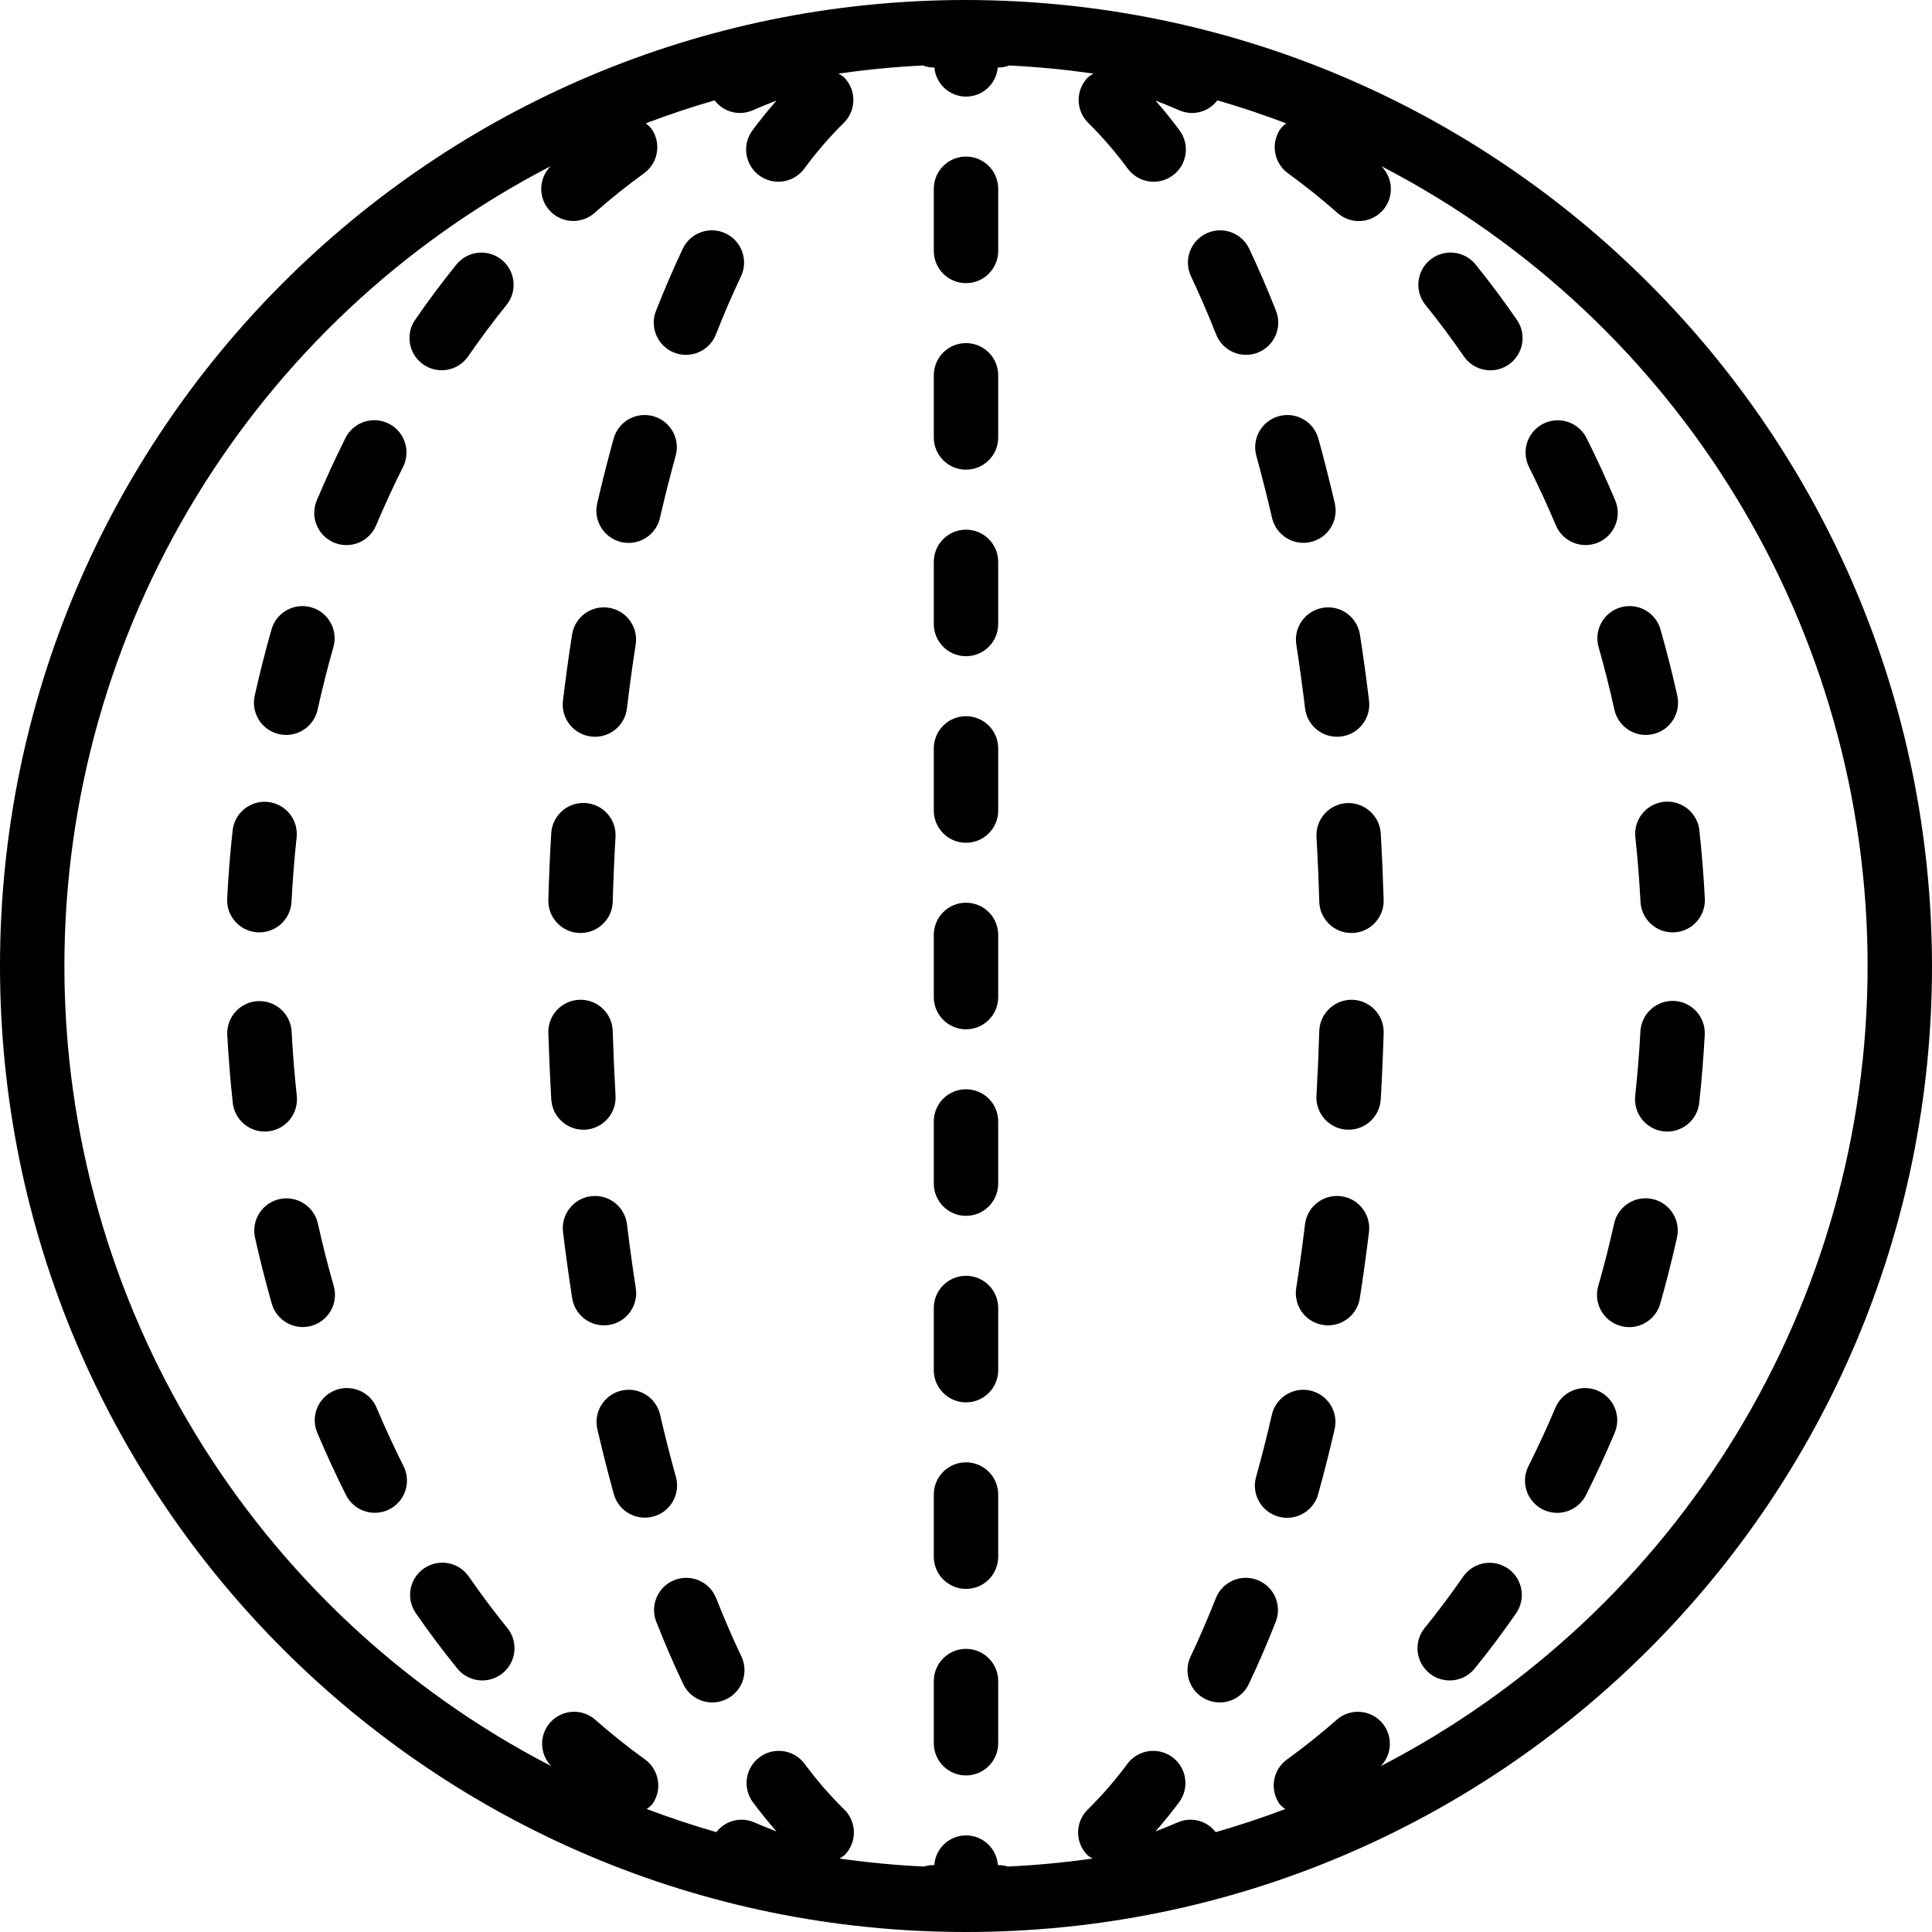
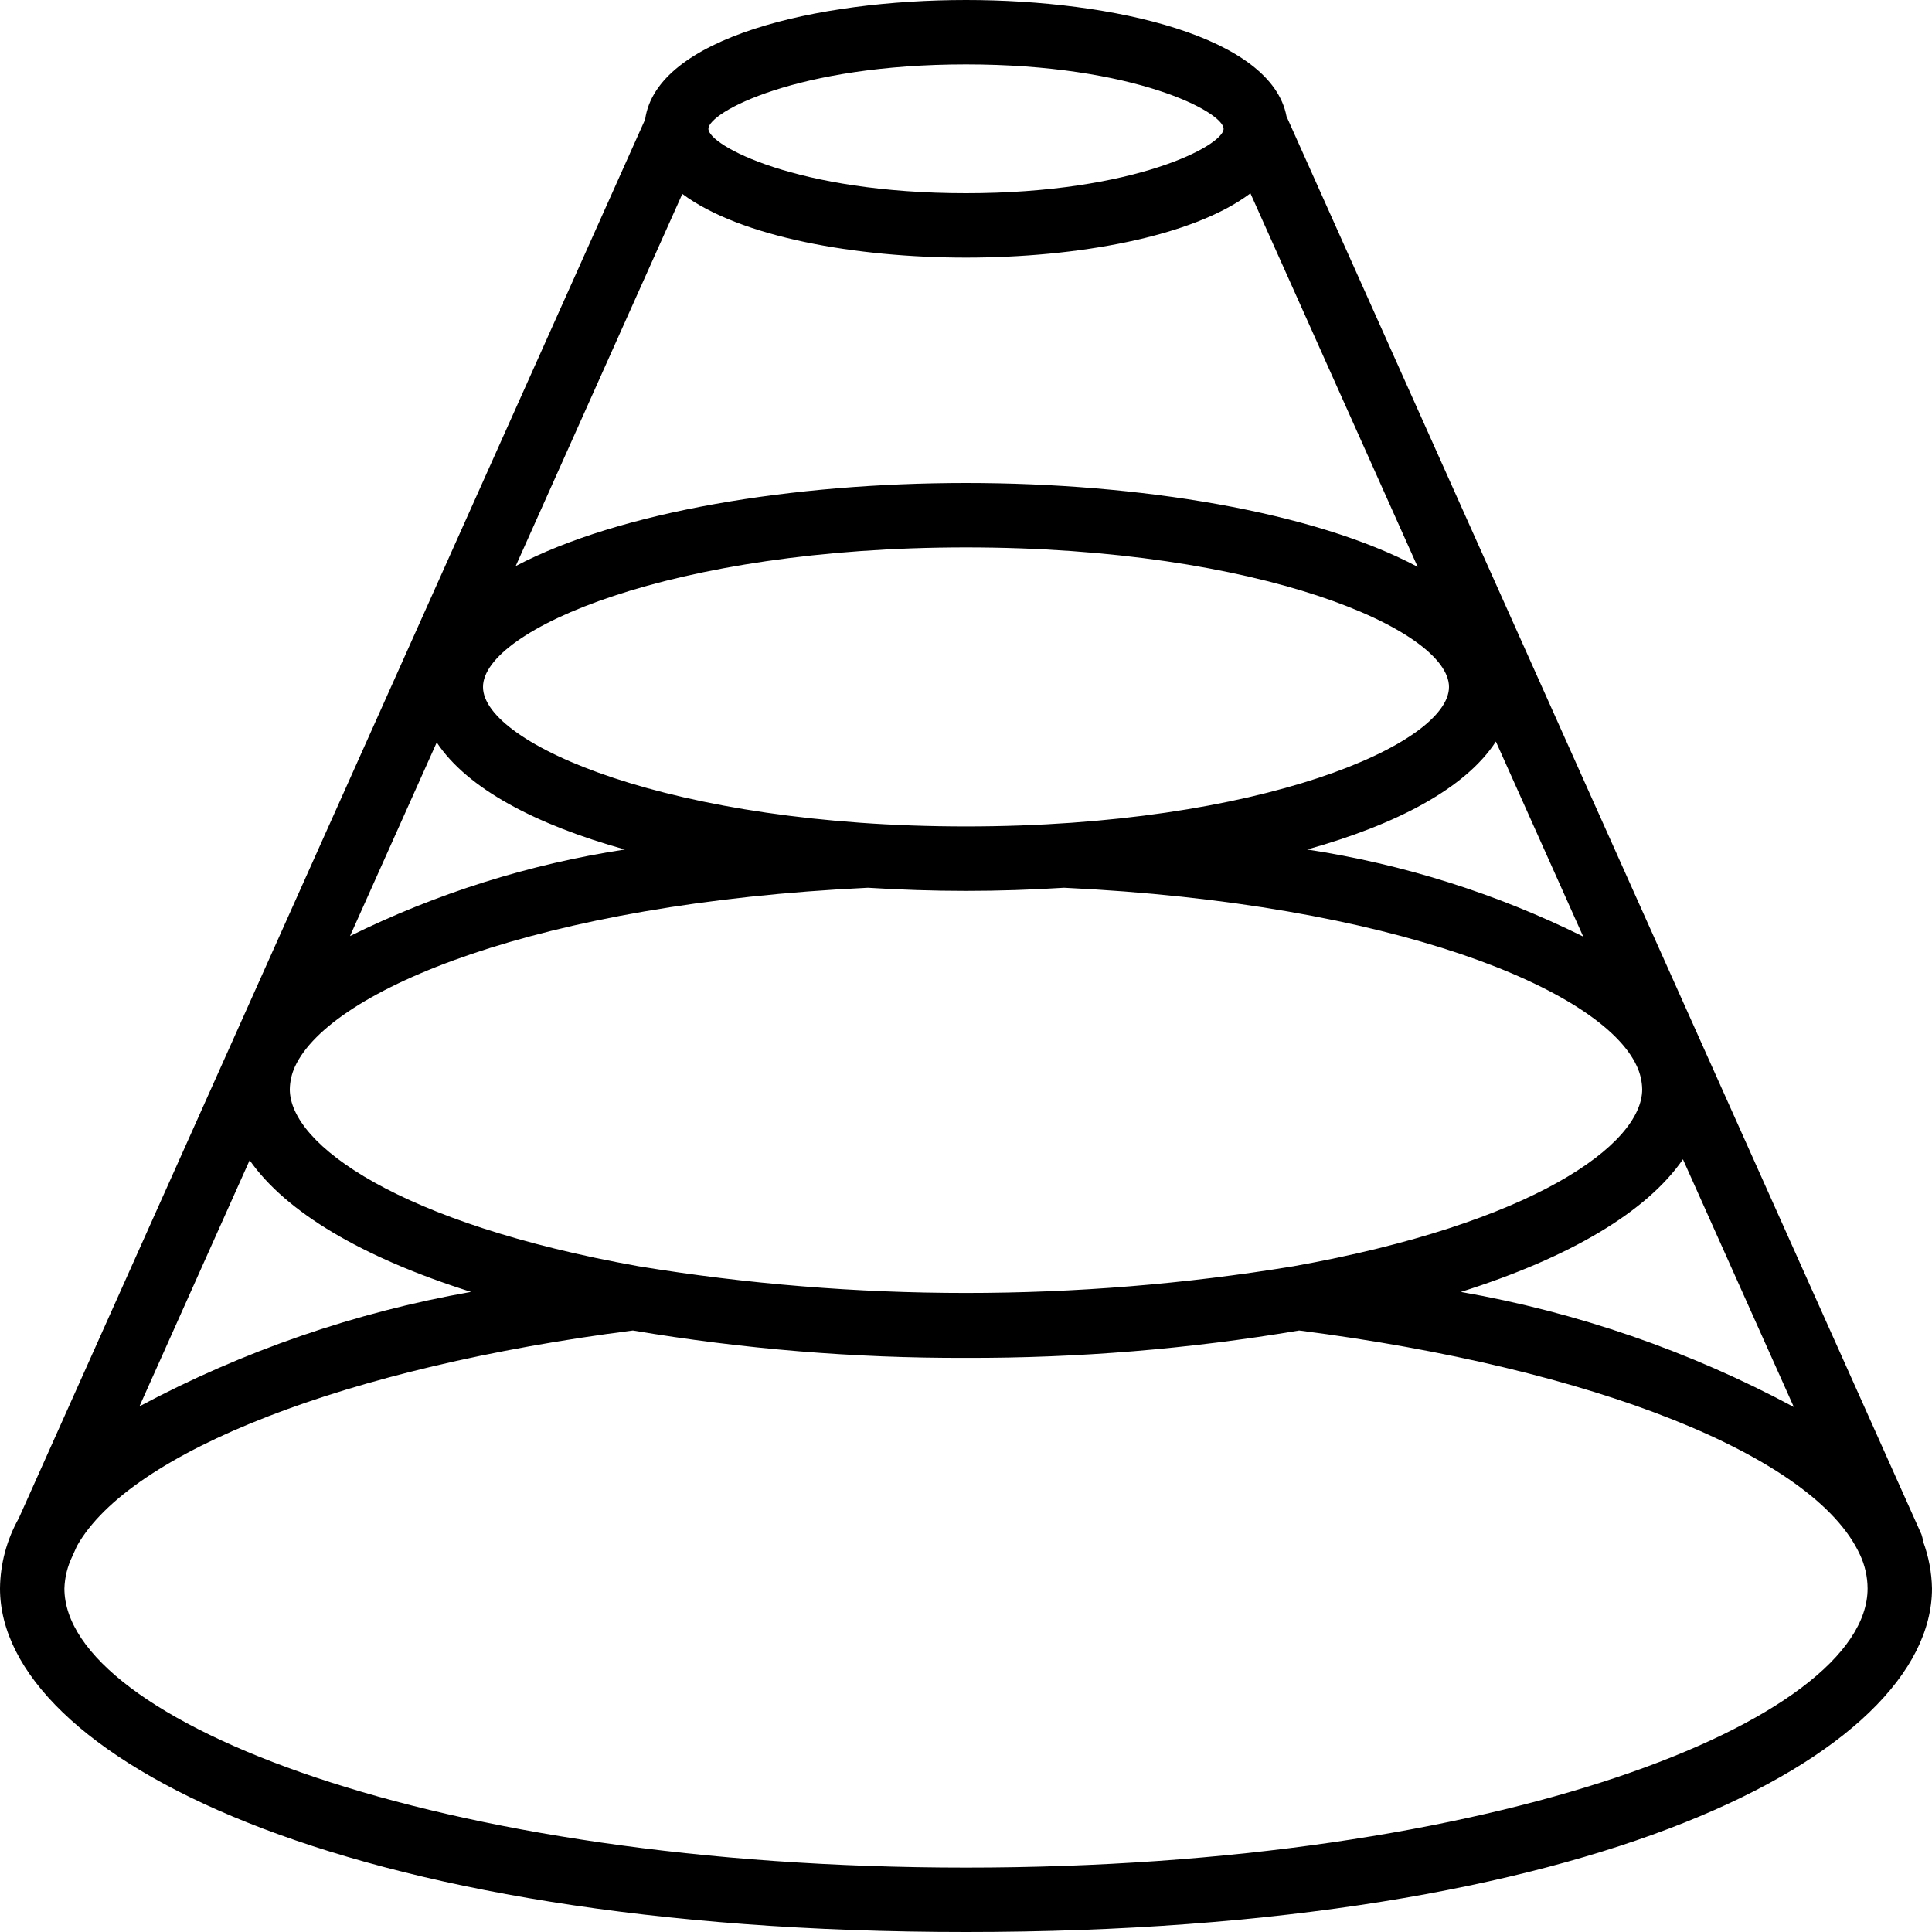
<svg xmlns="http://www.w3.org/2000/svg" height="60px" version="1.1" viewBox="0 0 60 60" width="60px">
  <defs />
  <g fill="none" fill-rule="evenodd" id="Page-1" stroke="none" stroke-width="1">
-     <g fill="#000000" fill-rule="nonzero" id="3D-GUI---Outline---017---Sphere">
-       <path d="M30,0 C13.431,-1.01453063e-15 2.02906125e-15,13.431 0,30 C-2.02906125e-15,46.569 13.431,60 30,60 C46.569,60 60,46.569 60,30 C59.981,13.439 46.561,0.019 30,0 Z M42.88,54.849 C43.254,54.467 43.258,53.857 42.89,53.469 C42.521,53.082 41.911,53.056 41.511,53.411 C41.01,53.851 40.491,54.264 39.971,54.64 C39.756,54.795 39.611,55.029 39.569,55.291 C39.526,55.553 39.59,55.821 39.745,56.036 C39.796,56.091 39.853,56.139 39.915,56.181 C39.208,56.449 38.488,56.689 37.755,56.899 C37.48,56.54 36.996,56.414 36.581,56.593 C36.352,56.694 36.119,56.785 35.886,56.876 C36.134,56.592 36.378,56.29 36.617,55.972 C36.946,55.529 36.855,54.903 36.412,54.573 C35.97,54.243 35.344,54.334 35.014,54.775 C34.641,55.28 34.23,55.754 33.783,56.194 C33.593,56.379 33.485,56.632 33.481,56.897 C33.478,57.162 33.58,57.418 33.766,57.608 C33.816,57.65 33.871,57.688 33.929,57.719 C33.064,57.841 32.188,57.926 31.3,57.967 C31.199,57.935 31.094,57.92 30.989,57.922 C30.954,57.403 30.523,57 30.002,57 C29.482,57 29.051,57.403 29.016,57.922 C28.908,57.919 28.802,57.935 28.699,57.967 C27.811,57.926 26.936,57.841 26.071,57.719 C26.129,57.688 26.184,57.65 26.234,57.608 C26.42,57.418 26.522,57.162 26.519,56.897 C26.515,56.632 26.407,56.379 26.217,56.194 C25.77,55.754 25.359,55.28 24.986,54.775 C24.656,54.334 24.03,54.243 23.588,54.573 C23.145,54.903 23.054,55.529 23.383,55.972 C23.621,56.291 23.865,56.592 24.114,56.876 C23.881,56.785 23.648,56.694 23.419,56.593 C23.004,56.415 22.521,56.541 22.246,56.899 C21.513,56.688 20.793,56.448 20.085,56.181 C20.147,56.139 20.204,56.091 20.255,56.036 C20.41,55.821 20.474,55.553 20.431,55.291 C20.389,55.029 20.244,54.795 20.029,54.64 C19.509,54.264 18.99,53.851 18.489,53.411 C18.089,53.056 17.479,53.081 17.11,53.469 C16.741,53.856 16.745,54.467 17.12,54.849 C7.835,50.044 2.003,40.463 2,30.008 C1.997,19.553 7.823,9.969 17.105,5.158 C16.721,5.537 16.708,6.152 17.076,6.546 C17.444,6.94 18.059,6.97 18.463,6.613 C18.963,6.172 19.479,5.759 19.999,5.383 C20.446,5.059 20.547,4.434 20.224,3.987 C20.174,3.928 20.117,3.876 20.055,3.831 C20.754,3.564 21.467,3.326 22.193,3.116 C22.469,3.484 22.964,3.611 23.384,3.422 C23.625,3.316 23.87,3.218 24.115,3.123 C23.861,3.413 23.612,3.72 23.369,4.047 C23.156,4.334 23.112,4.713 23.254,5.041 C23.396,5.368 23.702,5.596 24.057,5.637 C24.412,5.678 24.762,5.527 24.975,5.24 C25.346,4.735 25.756,4.26 26.201,3.82 C26.391,3.634 26.499,3.381 26.502,3.116 C26.505,2.851 26.402,2.595 26.217,2.406 C26.163,2.359 26.103,2.319 26.04,2.285 C26.902,2.163 27.775,2.076 28.66,2.034 C28.771,2.076 28.888,2.097 29.006,2.098 L29.019,2.096 C29.062,2.607 29.489,3 30.002,3 C30.514,3 30.942,2.607 30.985,2.097 L30.994,2.098 C31.112,2.097 31.229,2.076 31.34,2.034 C32.225,2.076 33.098,2.163 33.96,2.285 C33.897,2.319 33.838,2.359 33.783,2.406 C33.598,2.595 33.495,2.851 33.498,3.116 C33.501,3.381 33.609,3.634 33.799,3.82 C34.244,4.26 34.654,4.735 35.025,5.24 C35.355,5.683 35.981,5.776 36.424,5.446 C36.868,5.117 36.96,4.491 36.631,4.047 C36.388,3.72 36.139,3.413 35.885,3.123 C36.13,3.218 36.375,3.316 36.616,3.422 C37.036,3.611 37.531,3.484 37.807,3.116 C38.532,3.327 39.245,3.565 39.945,3.831 C39.883,3.876 39.826,3.928 39.776,3.987 C39.453,4.434 39.554,5.059 40.001,5.383 C40.52,5.759 41.037,6.172 41.537,6.613 C41.941,6.973 42.558,6.944 42.927,6.549 C43.296,6.154 43.281,5.536 42.895,5.158 C52.177,9.969 58.003,19.553 58,30.008 C57.997,40.463 52.165,50.044 42.88,54.849 L42.88,54.849 Z" id="Shape" />
-       <path d="M22.241,49.633 C22.038,49.12 21.458,48.868 20.944,49.071 C20.431,49.274 20.179,49.854 20.382,50.368 C20.648,51.043 20.929,51.693 21.217,52.299 C21.37,52.622 21.684,52.839 22.04,52.868 C22.396,52.896 22.741,52.733 22.944,52.439 C23.147,52.144 23.177,51.764 23.023,51.441 C22.755,50.875 22.492,50.267 22.241,49.633 Z" id="Shape" />
-       <path d="M20.991,45.867 C20.817,45.241 20.652,44.597 20.501,43.937 C20.421,43.588 20.161,43.309 19.82,43.205 C19.478,43.1 19.106,43.185 18.845,43.429 C18.583,43.672 18.472,44.037 18.552,44.385 C18.711,45.074 18.882,45.747 19.063,46.402 C19.212,46.933 19.763,47.244 20.294,47.096 C20.826,46.949 21.138,46.399 20.991,45.867 L20.991,45.867 Z" id="Shape" />
-       <path d="M19.295,16.835 C19.553,16.895 19.825,16.85 20.05,16.709 C20.275,16.569 20.435,16.345 20.495,16.086 C20.647,15.425 20.811,14.78 20.984,14.152 C21.13,13.621 20.817,13.072 20.286,12.925 C19.755,12.778 19.205,13.089 19.057,13.62 C18.876,14.274 18.706,14.946 18.546,15.635 C18.422,16.173 18.757,16.71 19.295,16.835 Z" id="Shape" />
-       <path d="M18.176,35.083 C18.441,35.067 18.688,34.947 18.865,34.749 C19.041,34.551 19.132,34.291 19.116,34.026 C19.078,33.364 19.049,32.695 19.029,32.019 C19.013,31.467 18.552,31.032 18,31.049 C17.447,31.065 17.013,31.526 17.029,32.079 C17.051,32.773 17.081,33.461 17.12,34.142 C17.151,34.671 17.588,35.084 18.117,35.084 C18.137,35.084 18.156,35.084 18.176,35.083 Z" id="Shape" />
-       <path d="M18.91,41.148 C19.172,41.108 19.408,40.965 19.564,40.751 C19.721,40.537 19.786,40.269 19.745,40.007 C19.645,39.356 19.553,38.694 19.472,38.021 C19.405,37.473 18.906,37.082 18.358,37.149 C17.809,37.216 17.419,37.714 17.485,38.263 C17.57,38.957 17.665,39.641 17.769,40.313 C17.844,40.8 18.263,41.16 18.756,41.16 C18.808,41.16 18.859,41.156 18.91,41.148 Z" id="Shape" />
-       <path d="M18.001,28.975 L18.03,28.975 C18.571,28.975 19.014,28.544 19.029,28.003 C19.048,27.328 19.076,26.66 19.115,25.998 C19.137,25.64 18.966,25.299 18.668,25.102 C18.369,24.905 17.987,24.882 17.668,25.043 C17.348,25.204 17.139,25.524 17.119,25.881 C17.079,26.563 17.049,27.251 17.029,27.947 C17.014,28.499 17.449,28.959 18.001,28.975 L18.001,28.975 Z" id="Shape" />
-       <path d="M20.937,10.951 C21.183,11.048 21.459,11.043 21.702,10.938 C21.945,10.832 22.137,10.633 22.233,10.386 C22.479,9.76 22.742,9.152 23.014,8.578 C23.247,8.079 23.033,7.485 22.535,7.249 C22.037,7.014 21.442,7.226 21.205,7.723 C20.915,8.337 20.635,8.987 20.372,9.654 C20.17,10.168 20.423,10.748 20.937,10.951 L20.937,10.951 Z" id="Shape" />
-       <path d="M18.357,22.874 C18.621,22.906 18.886,22.832 19.095,22.668 C19.304,22.504 19.438,22.264 19.47,22 C19.55,21.328 19.641,20.667 19.742,20.016 C19.827,19.47 19.453,18.959 18.907,18.874 C18.361,18.789 17.85,19.163 17.766,19.709 C17.661,20.382 17.567,21.066 17.483,21.762 C17.452,22.025 17.526,22.29 17.69,22.499 C17.854,22.707 18.094,22.842 18.357,22.874 Z" id="Shape" />
-       <path d="M39.056,49.07 C38.542,48.868 37.962,49.12 37.759,49.633 C37.508,50.267 37.245,50.876 36.977,51.441 C36.823,51.764 36.853,52.144 37.056,52.439 C37.259,52.733 37.604,52.896 37.96,52.868 C38.316,52.839 38.63,52.622 38.783,52.299 C39.071,51.693 39.352,51.043 39.618,50.368 C39.716,50.121 39.711,49.846 39.606,49.602 C39.5,49.359 39.302,49.168 39.056,49.07 Z" id="Shape" />
-       <path d="M40.258,20.016 C40.358,20.666 40.449,21.327 40.53,22 C40.596,22.549 41.094,22.94 41.643,22.874 C42.191,22.808 42.582,22.31 42.517,21.762 C42.433,21.066 42.339,20.382 42.234,19.709 C42.15,19.163 41.639,18.789 41.093,18.874 C40.547,18.959 40.173,19.47 40.258,20.016 L40.258,20.016 Z" id="Shape" />
-       <path d="M39.016,14.152 C39.188,14.78 39.352,15.424 39.505,16.086 C39.631,16.623 40.167,16.957 40.704,16.833 C41.242,16.709 41.577,16.173 41.454,15.635 C41.294,14.946 41.124,14.275 40.943,13.62 C40.795,13.089 40.245,12.778 39.714,12.925 C39.183,13.072 38.87,13.621 39.016,14.152 L39.016,14.152 Z" id="Shape" />
-       <path d="M40.698,43.186 C40.16,43.063 39.623,43.398 39.499,43.936 C39.348,44.597 39.183,45.241 39.009,45.867 C38.912,46.212 39.007,46.582 39.258,46.837 C39.508,47.093 39.877,47.195 40.223,47.105 C40.569,47.015 40.842,46.747 40.937,46.402 C41.118,45.748 41.289,45.075 41.448,44.385 C41.572,43.847 41.236,43.31 40.698,43.186 L40.698,43.186 Z" id="Shape" />
-       <path d="M41.825,24.941 C41.56,24.956 41.312,25.076 41.136,25.274 C40.96,25.473 40.869,25.733 40.885,25.998 C40.923,26.659 40.952,27.328 40.971,28.003 C40.986,28.544 41.429,28.975 41.97,28.975 L41.999,28.975 C42.551,28.959 42.986,28.499 42.971,27.947 C42.95,27.251 42.92,26.563 42.881,25.881 C42.845,25.332 42.375,24.913 41.825,24.941 L41.825,24.941 Z" id="Shape" />
-       <path d="M42.001,31.049 C41.45,31.035 40.99,31.468 40.971,32.019 C40.951,32.694 40.922,33.363 40.884,34.026 C40.868,34.291 40.959,34.551 41.135,34.749 C41.312,34.947 41.559,35.067 41.824,35.083 C41.844,35.084 41.863,35.084 41.883,35.084 C42.412,35.084 42.849,34.671 42.88,34.142 C42.92,33.461 42.95,32.774 42.971,32.079 C42.987,31.527 42.553,31.066 42.001,31.049 Z" id="Shape" />
-       <path d="M41.642,37.149 C41.378,37.117 41.113,37.191 40.904,37.354 C40.695,37.518 40.56,37.758 40.528,38.021 C40.447,38.694 40.356,39.356 40.255,40.007 C40.214,40.269 40.279,40.537 40.436,40.751 C40.592,40.965 40.828,41.108 41.09,41.148 C41.141,41.156 41.193,41.16 41.244,41.16 C41.737,41.16 42.156,40.8 42.231,40.313 C42.336,39.641 42.43,38.958 42.515,38.263 C42.547,37.999 42.473,37.734 42.309,37.525 C42.145,37.316 41.905,37.181 41.642,37.149 L41.642,37.149 Z" id="Shape" />
-       <path d="M37.767,10.386 C37.969,10.9 38.549,11.153 39.063,10.951 C39.577,10.748 39.83,10.168 39.628,9.654 C39.365,8.987 39.085,8.337 38.795,7.723 C38.558,7.226 37.963,7.014 37.465,7.249 C36.967,7.485 36.753,8.079 36.986,8.578 C37.258,9.152 37.521,9.76 37.767,10.386 Z" id="Shape" />
-       <path d="M13.716,11.498 C14.045,11.498 14.354,11.336 14.54,11.065 C14.919,10.516 15.318,9.98 15.729,9.473 C16.076,9.044 16.009,8.415 15.58,8.068 C15.152,7.721 14.523,7.786 14.175,8.214 C13.732,8.761 13.301,9.338 12.894,9.93 C12.683,10.236 12.659,10.633 12.831,10.962 C13.004,11.291 13.344,11.497 13.716,11.498 L13.716,11.498 Z" id="Shape" />
-       <path d="M10.37,16.85 C10.614,16.953 10.89,16.955 11.135,16.855 C11.381,16.755 11.577,16.562 11.68,16.317 C11.942,15.696 12.221,15.09 12.517,14.5 C12.678,14.18 12.656,13.799 12.459,13.5 C12.262,13.201 11.92,13.03 11.563,13.052 C11.205,13.073 10.887,13.285 10.728,13.605 C10.414,14.233 10.114,14.884 9.838,15.539 C9.623,16.048 9.861,16.635 10.37,16.85 Z" id="Shape" />
-       <path d="M8.67,22.8 C8.741,22.816 8.814,22.824 8.888,22.824 C9.356,22.823 9.761,22.498 9.863,22.041 C10.009,21.382 10.173,20.734 10.354,20.096 C10.506,19.565 10.197,19.012 9.666,18.861 C9.135,18.71 8.582,19.018 8.431,19.549 C8.239,20.224 8.066,20.91 7.91,21.607 C7.791,22.147 8.131,22.681 8.67,22.8 Z" id="Shape" />
-       <path d="M14.561,48.965 C14.358,48.669 14.012,48.505 13.655,48.534 C13.298,48.563 12.984,48.781 12.831,49.106 C12.679,49.43 12.712,49.811 12.918,50.104 C13.327,50.696 13.759,51.271 14.201,51.816 C14.426,52.094 14.782,52.231 15.135,52.175 C15.488,52.119 15.785,51.879 15.912,51.545 C16.04,51.211 15.98,50.834 15.754,50.557 C15.344,50.051 14.942,49.515 14.561,48.965 Z" id="Shape" />
-       <path d="M11.695,43.718 C11.556,43.389 11.252,43.159 10.898,43.115 C10.543,43.071 10.192,43.22 9.977,43.504 C9.762,43.789 9.714,44.168 9.854,44.497 C10.128,45.147 10.429,45.798 10.746,46.431 C10.994,46.924 11.595,47.122 12.088,46.875 C12.581,46.627 12.78,46.027 12.533,45.533 C12.235,44.939 11.953,44.329 11.695,43.718 Z" id="Shape" />
-       <path d="M8.002,28.955 C8.02,28.956 8.037,28.956 8.055,28.956 C8.586,28.955 9.025,28.539 9.053,28.008 C9.088,27.334 9.141,26.666 9.212,26.005 C9.27,25.457 8.873,24.966 8.325,24.906 C7.777,24.847 7.284,25.243 7.224,25.791 C7.148,26.488 7.092,27.192 7.055,27.904 C7.026,28.456 7.45,28.926 8.002,28.955 L8.002,28.955 Z" id="Shape" />
-       <path d="M10.365,39.94 C10.183,39.303 10.018,38.655 9.872,37.997 C9.751,37.459 9.218,37.121 8.679,37.24 C8.141,37.359 7.801,37.892 7.919,38.43 C8.074,39.127 8.248,39.814 8.441,40.49 C8.595,41.019 9.147,41.325 9.677,41.174 C10.207,41.022 10.515,40.47 10.365,39.94 L10.365,39.94 Z" id="Shape" />
-       <path d="M8.33,35.136 C8.594,35.107 8.835,34.975 9.002,34.769 C9.168,34.562 9.245,34.298 9.217,34.034 C9.146,33.374 9.092,32.706 9.056,32.03 C9.023,31.481 8.553,31.062 8.004,31.091 C7.455,31.121 7.032,31.587 7.058,32.137 C7.096,32.849 7.153,33.553 7.229,34.249 C7.283,34.756 7.711,35.141 8.222,35.142 C8.258,35.142 8.294,35.14 8.33,35.136 L8.33,35.136 Z" id="Shape" />
-       <path d="M50.788,26.005 C50.859,26.666 50.912,27.333 50.947,28.008 C50.975,28.539 51.414,28.955 51.945,28.956 C51.963,28.956 51.98,28.956 51.998,28.955 C52.55,28.926 52.974,28.455 52.945,27.904 C52.908,27.192 52.852,26.488 52.776,25.791 C52.739,25.435 52.514,25.126 52.187,24.981 C51.86,24.836 51.48,24.877 51.191,25.089 C50.902,25.3 50.749,25.65 50.788,26.005 L50.788,26.005 Z" id="Shape" />
-       <path d="M51.997,31.085 C51.446,31.056 50.975,31.479 50.944,32.03 C50.908,32.705 50.854,33.373 50.783,34.034 C50.755,34.298 50.832,34.562 50.998,34.769 C51.165,34.975 51.406,35.107 51.67,35.136 C51.706,35.14 51.742,35.142 51.778,35.142 C52.289,35.141 52.716,34.756 52.771,34.249 C52.847,33.552 52.904,32.848 52.942,32.137 C52.971,31.585 52.548,31.115 51.997,31.085 Z" id="Shape" />
-       <path d="M49.614,43.186 C49.37,43.083 49.095,43.081 48.849,43.18 C48.603,43.28 48.408,43.474 48.305,43.718 C48.047,44.329 47.765,44.939 47.467,45.533 C47.306,45.852 47.328,46.233 47.524,46.532 C47.721,46.831 48.062,47.002 48.418,46.981 C48.775,46.96 49.094,46.75 49.254,46.431 C49.571,45.798 49.872,45.147 50.146,44.497 C50.361,43.988 50.123,43.401 49.614,43.186 Z" id="Shape" />
-       <path d="M51.321,37.237 C50.782,37.119 50.249,37.458 50.128,37.997 C49.982,38.655 49.818,39.303 49.635,39.94 C49.537,40.284 49.629,40.654 49.878,40.91 C50.126,41.167 50.493,41.272 50.84,41.185 C51.186,41.099 51.46,40.833 51.559,40.49 C51.751,39.814 51.925,39.128 52.081,38.43 C52.2,37.891 51.86,37.357 51.321,37.237 Z" id="Shape" />
-       <path d="M45.825,8.214 C45.6,7.937 45.244,7.8 44.891,7.856 C44.539,7.912 44.242,8.152 44.114,8.485 C43.986,8.819 44.046,9.195 44.271,9.473 C44.682,9.98 45.081,10.516 45.46,11.065 C45.662,11.36 46.007,11.525 46.364,11.497 C46.721,11.469 47.035,11.252 47.188,10.928 C47.342,10.605 47.311,10.224 47.106,9.93 C46.699,9.338 46.268,8.761 45.825,8.214 Z" id="Shape" />
-       <path d="M49.646,20.096 C49.827,20.734 49.991,21.382 50.137,22.041 C50.238,22.498 50.644,22.824 51.112,22.824 C51.186,22.824 51.259,22.816 51.33,22.8 C51.869,22.681 52.209,22.147 52.09,21.607 C51.935,20.911 51.761,20.225 51.569,19.549 C51.472,19.206 51.198,18.94 50.852,18.853 C50.505,18.766 50.138,18.87 49.89,19.126 C49.641,19.383 49.548,19.753 49.646,20.096 L49.646,20.096 Z" id="Shape" />
-       <path d="M47.931,13.158 C47.693,13.277 47.513,13.485 47.429,13.736 C47.345,13.988 47.365,14.263 47.483,14.5 C47.778,15.09 48.057,15.696 48.32,16.317 C48.535,16.826 49.122,17.064 49.63,16.849 C50.139,16.634 50.377,16.048 50.162,15.539 C49.886,14.884 49.586,14.233 49.272,13.605 C49.154,13.368 48.946,13.188 48.694,13.104 C48.443,13.02 48.168,13.039 47.931,13.158 L47.931,13.158 Z" id="Shape" />
-       <path d="M45.439,48.965 C45.058,49.515 44.656,50.051 44.246,50.557 C44.02,50.834 43.96,51.211 44.088,51.545 C44.215,51.879 44.512,52.119 44.865,52.175 C45.218,52.231 45.574,52.094 45.799,51.816 C46.241,51.271 46.673,50.696 47.082,50.105 C47.286,49.811 47.318,49.431 47.166,49.108 C47.014,48.784 46.7,48.567 46.344,48.537 C45.988,48.508 45.643,48.671 45.439,48.965 L45.439,48.965 Z" id="Shape" />
-       <path d="M30,16.449 C29.735,16.449 29.48,16.554 29.293,16.742 C29.105,16.929 29,17.183 29,17.449 L29,19.379 C29,19.932 29.448,20.379 30,20.379 C30.552,20.379 31,19.932 31,19.379 L31,17.449 C31,17.183 30.895,16.929 30.707,16.742 C30.52,16.554 30.265,16.449 30,16.449 Z" id="Shape" />
-       <path d="M30,10.655 C29.735,10.655 29.48,10.761 29.293,10.948 C29.105,11.136 29,11.39 29,11.655 L29,13.586 C29,14.139 29.448,14.586 30,14.586 C30.552,14.586 31,14.139 31,13.586 L31,11.655 C31,11.39 30.895,11.136 30.707,10.948 C30.52,10.761 30.265,10.655 30,10.655 L30,10.655 Z" id="Shape" />
-       <path d="M30,51.207 C29.735,51.207 29.48,51.312 29.293,51.5 C29.105,51.687 29,51.942 29,52.207 L29,54.138 C29,54.69 29.448,55.138 30,55.138 C30.552,55.138 31,54.69 31,54.138 L31,52.207 C31,51.942 30.895,51.687 30.707,51.5 C30.52,51.312 30.265,51.207 30,51.207 Z" id="Shape" />
-       <path d="M30,22.242 C29.735,22.242 29.48,22.347 29.293,22.535 C29.105,22.722 29,22.976 29,23.242 L29,25.173 C29,25.725 29.448,26.173 30,26.173 C30.552,26.173 31,25.725 31,25.173 L31,23.242 C31,22.976 30.895,22.722 30.707,22.535 C30.52,22.347 30.265,22.242 30,22.242 L30,22.242 Z" id="Shape" />
-       <path d="M30,33.828 C29.735,33.828 29.48,33.933 29.293,34.12 C29.105,34.308 29,34.562 29,34.828 L29,36.759 C29,37.311 29.448,37.759 30,37.759 C30.552,37.759 31,37.311 31,36.759 L31,34.828 C31,34.562 30.895,34.308 30.707,34.12 C30.52,33.933 30.265,33.828 30,33.828 Z" id="Shape" />
-       <path d="M30,28.035 C29.735,28.035 29.48,28.14 29.293,28.327 C29.105,28.515 29,28.769 29,29.035 L29,30.966 C29,31.518 29.448,31.966 30,31.966 C30.552,31.966 31,31.518 31,30.966 L31,29.035 C31,28.769 30.895,28.515 30.707,28.327 C30.52,28.14 30.265,28.035 30,28.035 L30,28.035 Z" id="Shape" />
-       <path d="M30,4.862 C29.735,4.862 29.48,4.968 29.293,5.155 C29.105,5.343 29,5.597 29,5.862 L29,7.793 C29,8.346 29.448,8.793 30,8.793 C30.552,8.793 31,8.346 31,7.793 L31,5.862 C31,5.597 30.895,5.343 30.707,5.155 C30.52,4.968 30.265,4.862 30,4.862 Z" id="Shape" />
-       <path d="M30,45.414 C29.735,45.414 29.48,45.519 29.293,45.707 C29.105,45.894 29,46.149 29,46.414 L29,48.345 C29,48.897 29.448,49.345 30,49.345 C30.552,49.345 31,48.897 31,48.345 L31,46.414 C31,46.149 30.895,45.894 30.707,45.707 C30.52,45.519 30.265,45.414 30,45.414 Z" id="Shape" />
-       <path d="M30,39.621 C29.735,39.621 29.48,39.726 29.293,39.914 C29.105,40.101 29,40.356 29,40.621 L29,42.552 C29,43.104 29.448,43.552 30,43.552 C30.552,43.552 31,43.104 31,42.552 L31,40.621 C31,40.356 30.895,40.101 30.707,39.914 C30.52,39.726 30.265,39.621 30,39.621 Z" id="Shape" />
+     <g fill="#000000" fill-rule="nonzero" id="3D-GUI---Outline---025---Cone">
+       <path d="M59.674,47.654 L39.954,3.614 C39.488,1.136 34.583,0 30,0 C25.36,0 20.393,1.166 20.035,3.709 L0.583,47.151 C0.209,47.817 0.008,48.566 0,49.33 C0,54.502 10.514,60 30,60 C49.485,60 60,54.502 60,49.33 C59.99,48.83 59.896,48.335 59.722,47.866 C59.714,47.793 59.698,47.722 59.674,47.654 Z M21.19,6.022 C22.996,7.367 26.586,8 30,8 C33.429,8 37.035,7.361 38.833,6.004 L44.027,17.604 C40.799,15.887 35.383,15 30,15 C24.641,15 19.248,15.878 16.015,17.58 L21.19,6.022 Z M15,21.334 C15,19.566 20.843,17 30,17 C39.157,17 45,19.566 45,21.334 C45,23.1 39.157,25.666 30,25.666 C20.843,25.666 15,23.1 15,21.334 Z M46.456,23.029 L49.168,29.086 C46.467,27.748 43.575,26.836 40.595,26.382 C43.371,25.607 45.51,24.484 46.456,23.029 L46.456,23.029 Z M19.405,26.382 C16.439,26.835 13.561,27.742 10.87,29.07 L13.563,23.057 C14.518,24.498 16.647,25.612 19.405,26.382 Z M14.628,40.121 C11.03,40.755 7.555,41.955 4.331,43.675 L7.753,36.032 C8.879,37.644 11.248,39.052 14.628,40.121 Z M19.836,39.326 C12.391,37.995 9,35.544 9,33.83 C9.004,33.587 9.058,33.348 9.159,33.127 C10.259,30.73 16.725,28.054 26.954,27.57 C27.961,27.633 28.981,27.667 30,27.667 C31.019,27.667 32.039,27.633 33.046,27.57 C43.275,28.054 49.741,30.73 50.832,33.107 C50.938,33.334 50.995,33.58 51,33.83 C51,35.544 47.609,37.995 40.164,39.326 C33.433,40.43 26.567,40.43 19.836,39.326 L19.836,39.326 Z M52.265,36.003 L55.709,43.696 C52.475,41.962 48.984,40.755 45.369,40.122 C48.77,39.047 51.147,37.627 52.265,36.003 L52.265,36.003 Z M30,2 C35.25,2 38,3.486 38,4 C38,4.514 35.25,6 30,6 C24.75,6 22,4.514 22,4 C22,3.486 24.75,2 30,2 Z M30,58 C13.499,58 2,53.431 2,49.33 C2.011,48.981 2.096,48.639 2.249,48.326 L2.389,48.013 C4.045,45.07 10.808,42.451 19.654,41.32 C23.073,41.896 26.534,42.181 30,42.17 C33.466,42.18 36.927,41.896 40.346,41.32 C49.522,42.496 56.35,45.219 57.758,48.272 L57.763,48.281 C57.917,48.609 57.998,48.967 58,49.33 C58,53.431 46.501,58 30,58 Z" id="Shape" />
    </g>
  </g>
</svg>
